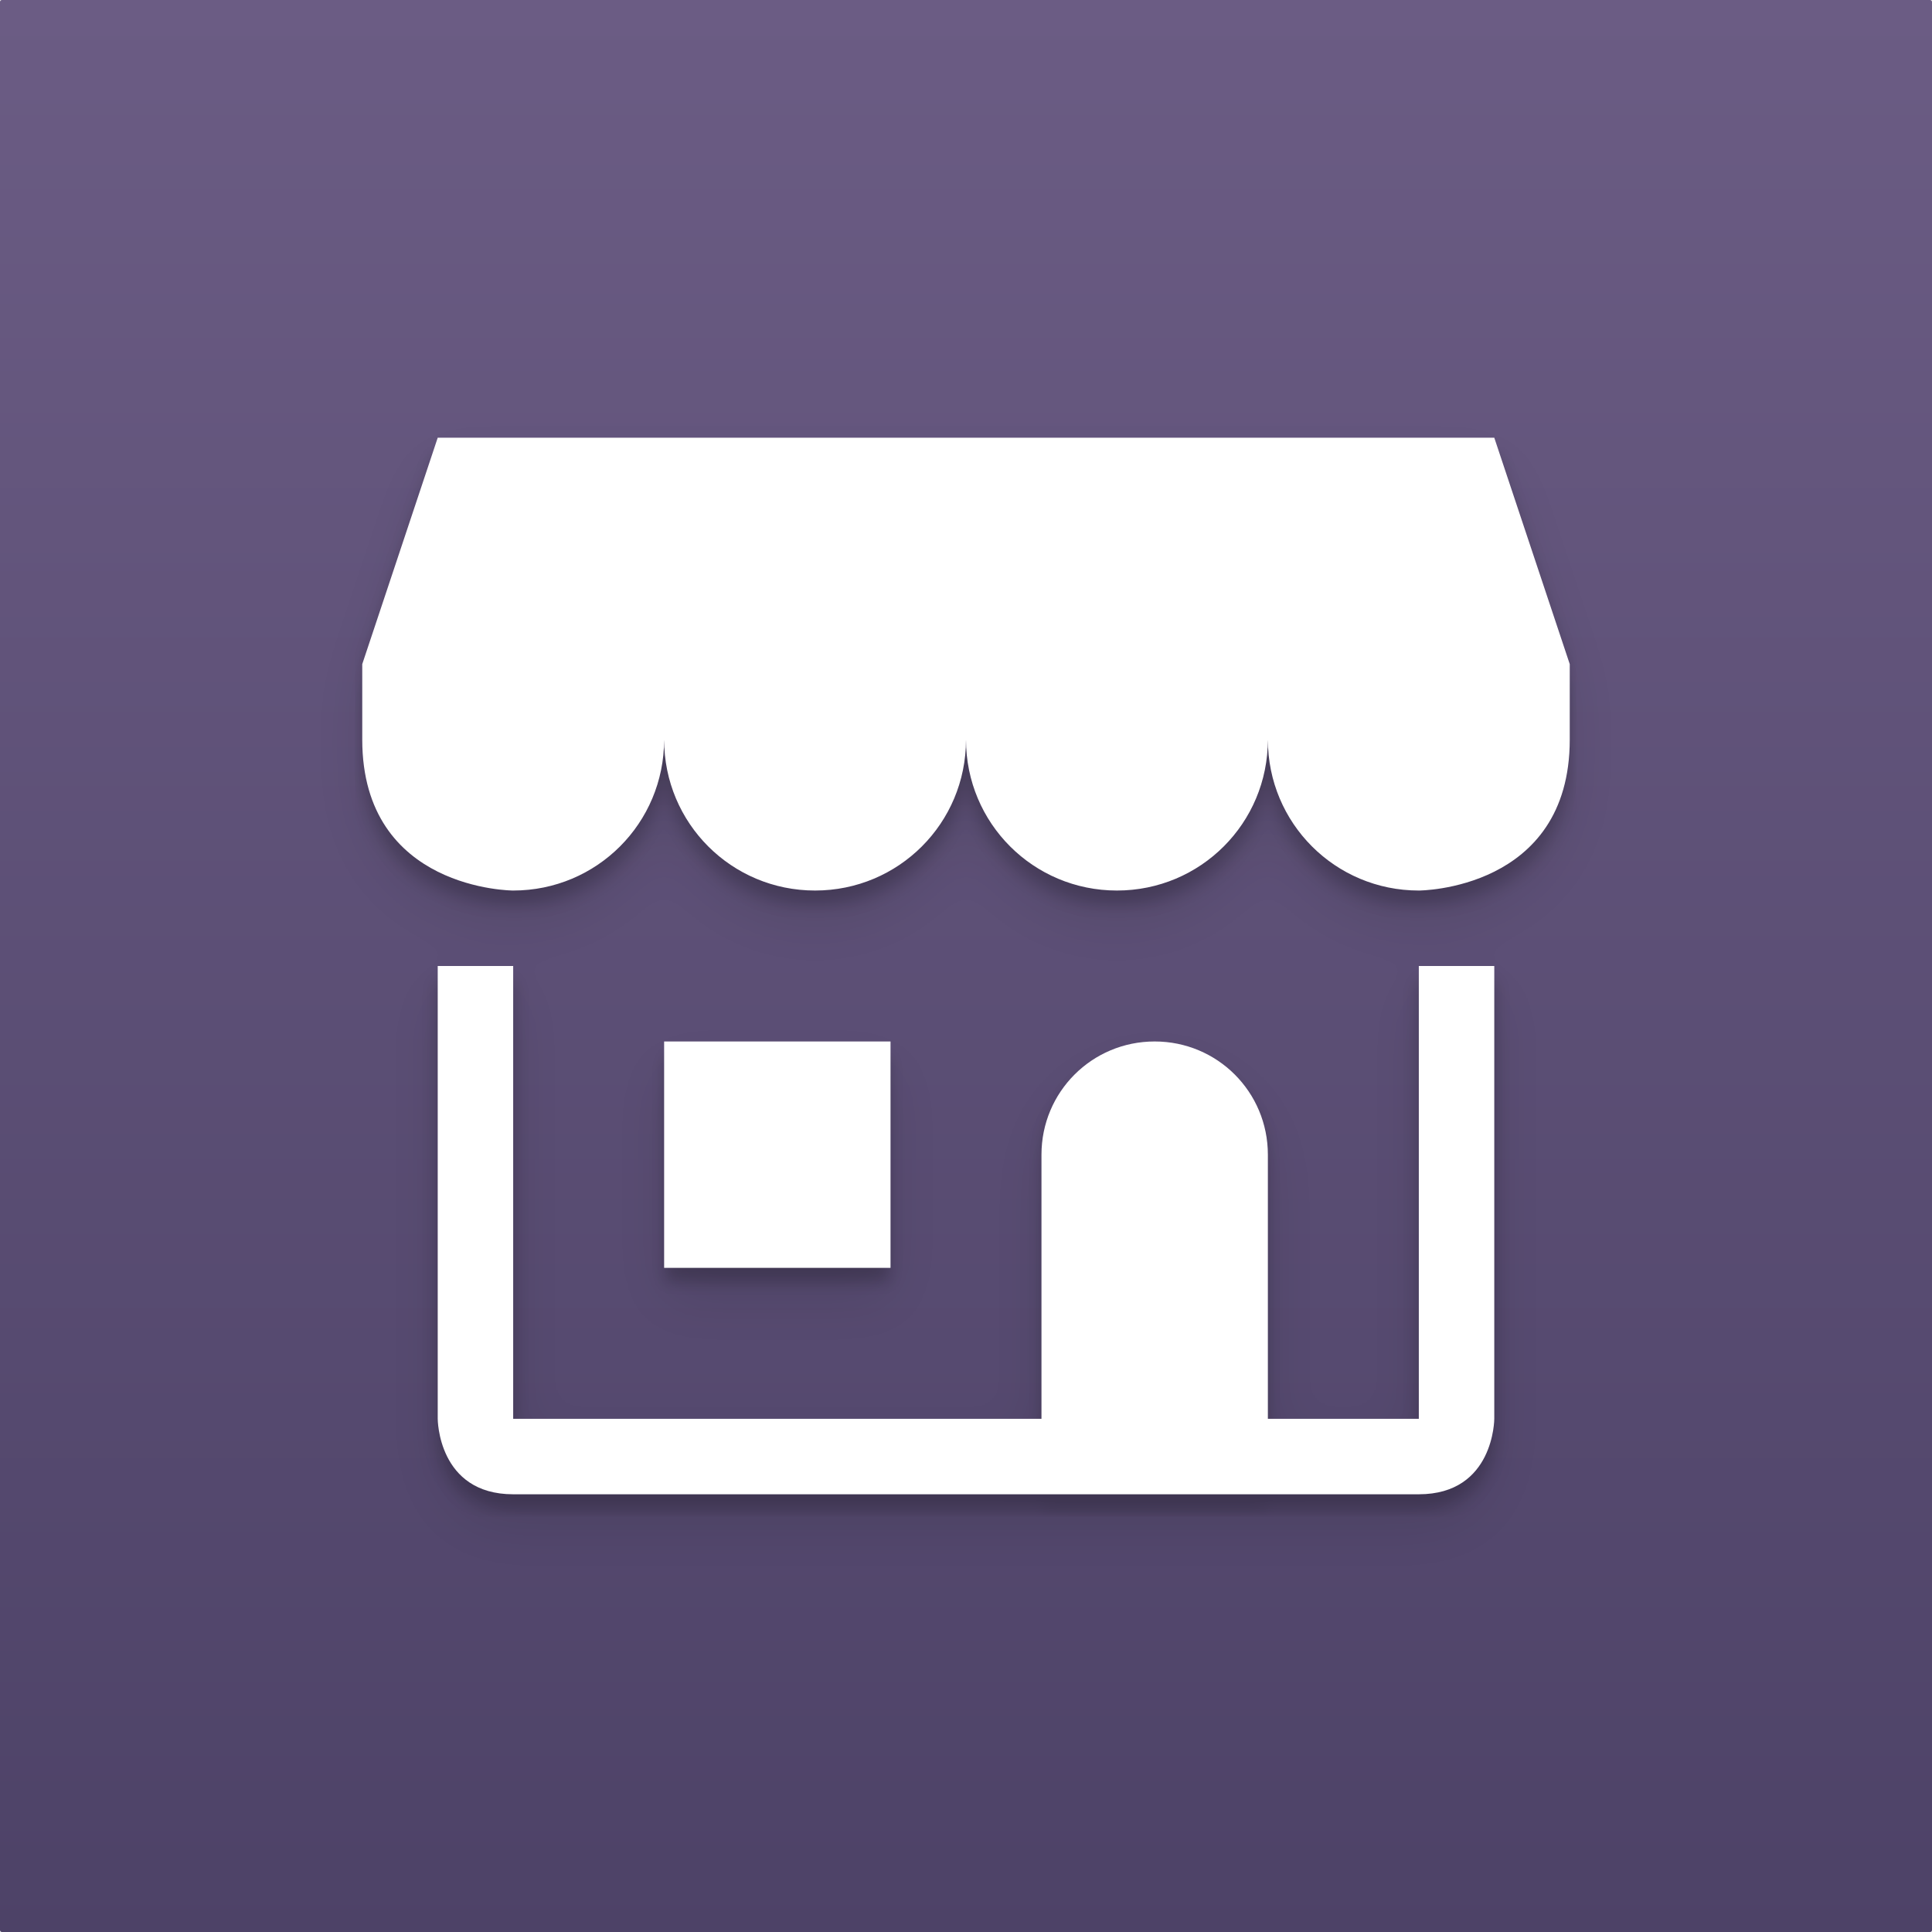
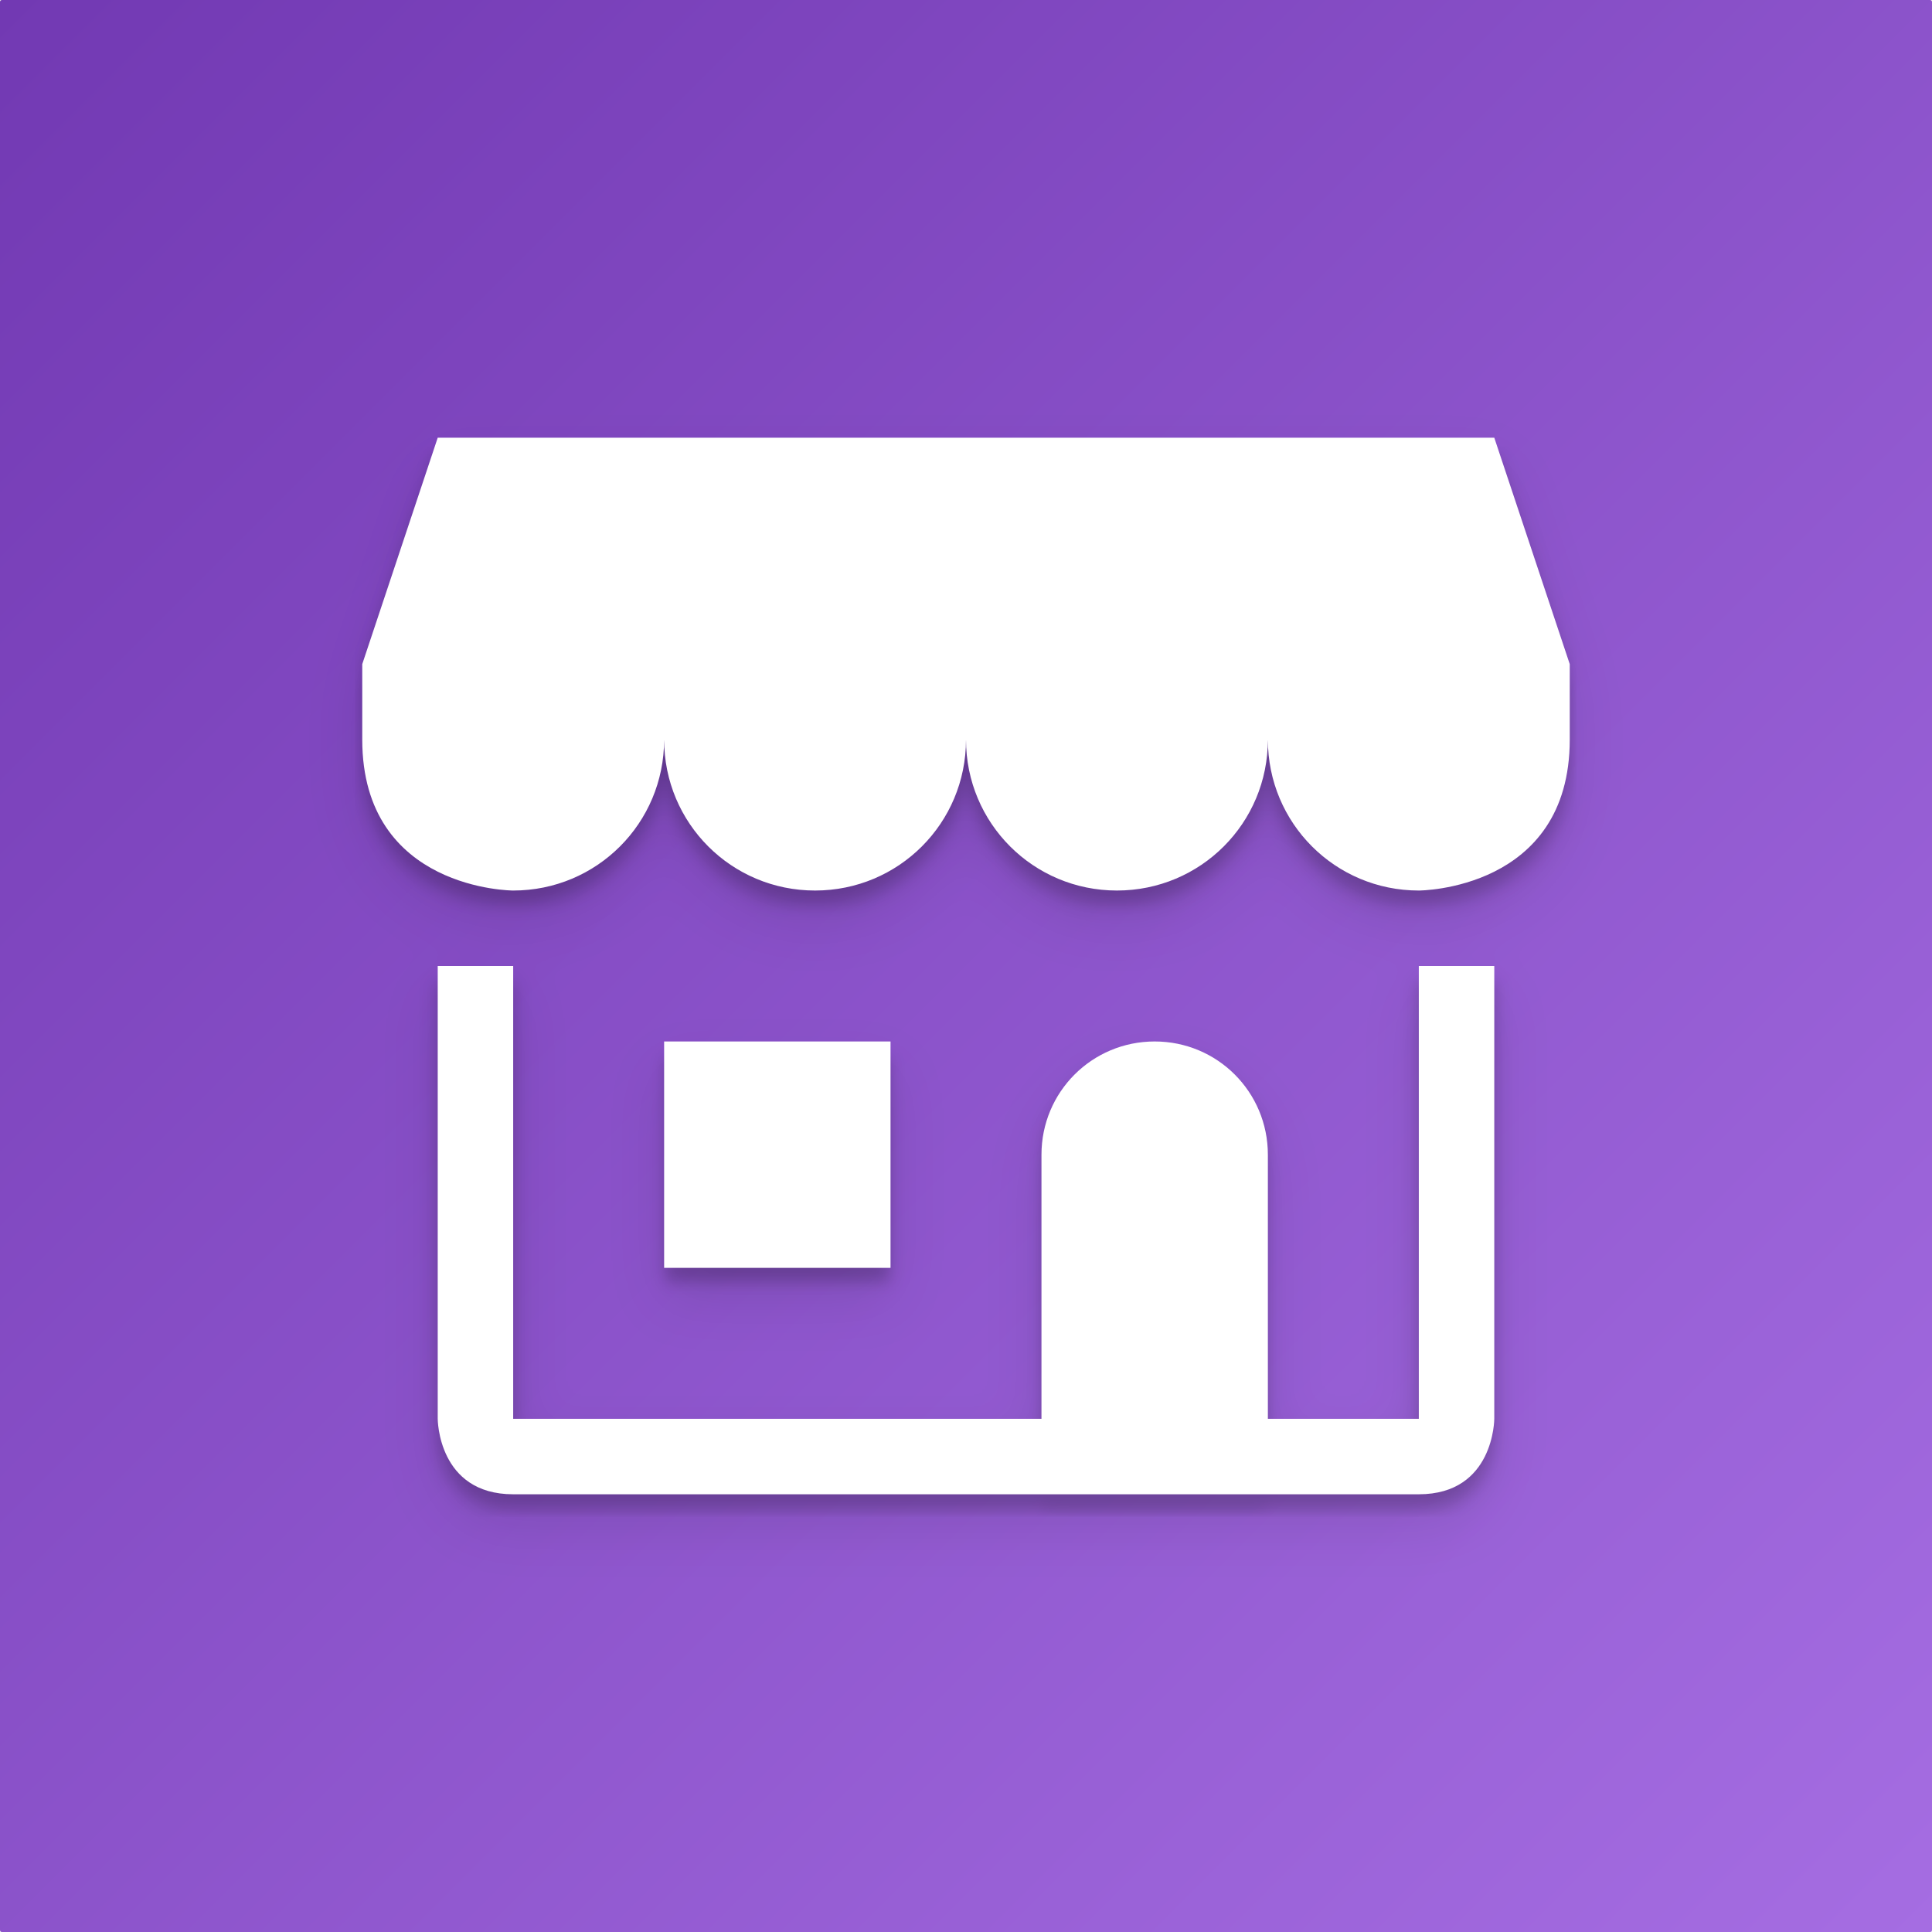
<svg xmlns="http://www.w3.org/2000/svg" xmlns:xlink="http://www.w3.org/1999/xlink" width="512" height="512" viewBox="0 0 512 512" id="svg2" version="1.1">
  <defs id="defs4">
    <linearGradient id="linearGradient4896">
-       <stop id="stop4898" offset="0" style="stop-color:#6b5c84;stop-opacity:1" />
-       <stop id="stop4900" offset="1" style="stop-color:#4d4267;stop-opacity:1" />
+       <stop id="stop4898" offset="0" style="stop-color:#a56de2;stop-opacity:1" />
+       <stop id="stop4900" offset="1" style="stop-color:#7239b3;stop-opacity:1" />
    </linearGradient>
-     <linearGradient xlink:href="#linearGradient4896" id="linearGradient4144" x1="240.846" y1="541.138" x2="240.846" y2="1055.181" gradientUnits="userSpaceOnUse" />
+     <linearGradient xlink:href="#linearGradient4896" id="linearGradient4144" x1="512" y1="1052.362" x2="0" y2="540.362" gradientUnits="userSpaceOnUse" />
    <filter style="color-interpolation-filters:sRGB" id="filter4430-2-0" x="-0.011" width="1.022" y="-0.013" height="1.026">
      <feGaussianBlur stdDeviation="0.075" id="feGaussianBlur4432-9-7" />
    </filter>
    <filter style="color-interpolation-filters:sRGB" id="filter4902" x="-0.006" width="1.011" y="-0.006" height="1.013">
      <feGaussianBlur stdDeviation="0.037" id="feGaussianBlur4904" />
    </filter>
    <filter style="color-interpolation-filters:sRGB" id="filter4906" x="-0.056" width="1.113" y="-0.064" height="1.129">
      <feGaussianBlur stdDeviation="0.375" id="feGaussianBlur4908" />
    </filter>
  </defs>
  <g id="layer1" transform="translate(0,-540.3622)">
    <rect style="color:#000000;clip-rule:nonzero;display:inline;overflow:visible;visibility:visible;opacity:1;isolation:auto;mix-blend-mode:normal;color-interpolation:sRGB;color-interpolation-filters:linearRGB;solid-color:#000000;solid-opacity:1;fill:url(#linearGradient4144);fill-opacity:1;fill-rule:nonzero;stroke:none;stroke-width:1;stroke-linecap:butt;stroke-linejoin:miter;stroke-miterlimit:4;stroke-dasharray:none;stroke-dashoffset:0;stroke-opacity:1;marker:none;color-rendering:auto;image-rendering:auto;shape-rendering:auto;text-rendering:auto;enable-background:accumulate" id="rect4136" width="512" height="512" x="0" y="540.362" rx="0.5" ry="0.5" />
    <g transform="matrix(20,0,0,20,95.99999,-20083.638)" id="layer1-7-5-9-4-8" style="opacity:0.1;fill:#000000;filter:url(#filter4906)">
      <g transform="translate(-4,4)" id="g9221-3-2-5-4" style="fill:#000000;fill-rule:evenodd">
        <path d="m 5,1033.4 -1,3 16,0 -1,-3 z" style="color:#000000;isolation:auto;mix-blend-mode:normal;solid-color:#000000;fill:#000000;color-rendering:auto;image-rendering:auto;shape-rendering:auto" id="rect8928-5-2-0-3" />
        <path transform="translate(0,1036.4)" d="m 5,4 0,6 c 0,0 0,1 1,1 l 5,0 7,0 c 1,0 1,-1 1,-1 l 0,-6 -1,0 0,6 -12,0 0,-6 z" style="color:#000000;isolation:auto;mix-blend-mode:normal;solid-color:#000000;fill:#000000;color-rendering:auto;image-rendering:auto;shape-rendering:auto" id="rect8981-6-8-3-1" />
        <path d="m 4,1036.4 0,1 c 0,2 2,2 2,2 1.108,0 2,-0.892 2,-2 0,1.108 0.892,2 2,2 1.108,0 2,-0.892 2,-2 0,1.108 0.892,2 2,2 1.108,0 2,-0.892 2,-2 0,1.108 0.892,2 2,2 0,0 2,0 2,-2 l 0,-1 z" style="color:#000000;isolation:auto;mix-blend-mode:normal;solid-color:#000000;fill:#000000;color-rendering:auto;image-rendering:auto;shape-rendering:auto" id="rect9141-2-9-6-4" />
        <path transform="translate(0,1036.4)" d="M 14.5,5 C 13.669,5 13,5.669 13,6.5 l 0,4.5 3,0 0,-4.5 C 16,5.669 15.331,5 14.5,5 Z" style="color:#000000;isolation:auto;mix-blend-mode:normal;solid-color:#000000;fill:#000000;color-rendering:auto;image-rendering:auto;shape-rendering:auto" id="rect9214-9-7-1-9" />
        <rect x="8" y="1041.4" width="3" height="3" style="color:#000000;isolation:auto;mix-blend-mode:normal;solid-color:#000000;fill:#000000;color-rendering:auto;image-rendering:auto;shape-rendering:auto" id="rect9219-1-3-0-2" />
      </g>
    </g>
    <g transform="matrix(20,0,0,20,95.99999,-20087.638)" id="layer1-7-5-6-0" style="color:#000000;clip-rule:nonzero;display:inline;overflow:visible;visibility:visible;opacity:0.2;isolation:auto;mix-blend-mode:normal;color-interpolation:sRGB;color-interpolation-filters:linearRGB;solid-color:#000000;solid-opacity:1;fill:#000000;fill-opacity:1;fill-rule:evenodd;stroke-width:1;stroke-linecap:butt;stroke-linejoin:miter;stroke-miterlimit:4;stroke-dasharray:none;stroke-dashoffset:0;stroke-opacity:1;color-rendering:auto;image-rendering:auto;shape-rendering:auto;text-rendering:auto;enable-background:accumulate;filter:url(#filter4902)">
      <g transform="translate(-4,4)" id="g9221-3-3-6" style="color:#000000;clip-rule:nonzero;display:inline;overflow:visible;visibility:visible;isolation:auto;mix-blend-mode:normal;color-interpolation:sRGB;color-interpolation-filters:linearRGB;solid-color:#000000;solid-opacity:1;fill:#000000;fill-opacity:1;fill-rule:evenodd;stroke-width:1;stroke-linecap:butt;stroke-linejoin:miter;stroke-miterlimit:4;stroke-dasharray:none;stroke-dashoffset:0;stroke-opacity:1;filter:url(#filter4430-2-0);color-rendering:auto;image-rendering:auto;shape-rendering:auto;text-rendering:auto;enable-background:accumulate">
        <path d="m 5,1033.4 -1,3 16,0 -1,-3 z" style="color:#000000;clip-rule:nonzero;display:inline;overflow:visible;visibility:visible;isolation:auto;mix-blend-mode:normal;color-interpolation:sRGB;color-interpolation-filters:linearRGB;solid-color:#000000;solid-opacity:1;fill:#000000;fill-opacity:1;fill-rule:evenodd;stroke-width:1;stroke-linecap:butt;stroke-linejoin:miter;stroke-miterlimit:4;stroke-dasharray:none;stroke-dashoffset:0;stroke-opacity:1;filter:url(#filter4430-2-0);color-rendering:auto;image-rendering:auto;shape-rendering:auto;text-rendering:auto;enable-background:accumulate" id="rect8928-5-20-8" />
        <path transform="translate(0,1036.4)" d="m 5,4 0,6 c 0,0 0,1 1,1 l 5,0 7,0 c 1,0 1,-1 1,-1 l 0,-6 -1,0 0,6 -12,0 0,-6 z" style="color:#000000;clip-rule:nonzero;display:inline;overflow:visible;visibility:visible;isolation:auto;mix-blend-mode:normal;color-interpolation:sRGB;color-interpolation-filters:linearRGB;solid-color:#000000;solid-opacity:1;fill:#000000;fill-opacity:1;fill-rule:evenodd;stroke-width:1;stroke-linecap:butt;stroke-linejoin:miter;stroke-miterlimit:4;stroke-dasharray:none;stroke-dashoffset:0;stroke-opacity:1;filter:url(#filter4430-2-0);color-rendering:auto;image-rendering:auto;shape-rendering:auto;text-rendering:auto;enable-background:accumulate" id="rect8981-6-6-9" />
        <path d="m 4,1036.4 0,1 c 0,2 2,2 2,2 1.108,0 2,-0.892 2,-2 0,1.108 0.892,2 2,2 1.108,0 2,-0.892 2,-2 0,1.108 0.892,2 2,2 1.108,0 2,-0.892 2,-2 0,1.108 0.892,2 2,2 0,0 2,0 2,-2 l 0,-1 z" style="color:#000000;clip-rule:nonzero;display:inline;overflow:visible;visibility:visible;isolation:auto;mix-blend-mode:normal;color-interpolation:sRGB;color-interpolation-filters:linearRGB;solid-color:#000000;solid-opacity:1;fill:#000000;fill-opacity:1;fill-rule:evenodd;stroke-width:1;stroke-linecap:butt;stroke-linejoin:miter;stroke-miterlimit:4;stroke-dasharray:none;stroke-dashoffset:0;stroke-opacity:1;filter:url(#filter4430-2-0);color-rendering:auto;image-rendering:auto;shape-rendering:auto;text-rendering:auto;enable-background:accumulate" id="rect9141-2-1-2" />
        <path transform="translate(0,1036.4)" d="M 14.5,5 C 13.669,5 13,5.669 13,6.5 l 0,4.5 3,0 0,-4.5 C 16,5.669 15.331,5 14.5,5 Z" style="color:#000000;clip-rule:nonzero;display:inline;overflow:visible;visibility:visible;isolation:auto;mix-blend-mode:normal;color-interpolation:sRGB;color-interpolation-filters:linearRGB;solid-color:#000000;solid-opacity:1;fill:#000000;fill-opacity:1;fill-rule:evenodd;stroke-width:1;stroke-linecap:butt;stroke-linejoin:miter;stroke-miterlimit:4;stroke-dasharray:none;stroke-dashoffset:0;stroke-opacity:1;filter:url(#filter4430-2-0);color-rendering:auto;image-rendering:auto;shape-rendering:auto;text-rendering:auto;enable-background:accumulate" id="rect9214-9-5-6" />
        <rect x="8" y="1041.4" width="3" height="3" style="color:#000000;clip-rule:nonzero;display:inline;overflow:visible;visibility:visible;isolation:auto;mix-blend-mode:normal;color-interpolation:sRGB;color-interpolation-filters:linearRGB;solid-color:#000000;solid-opacity:1;fill:#000000;fill-opacity:1;fill-rule:evenodd;stroke-width:1;stroke-linecap:butt;stroke-linejoin:miter;stroke-miterlimit:4;stroke-dasharray:none;stroke-dashoffset:0;stroke-opacity:1;filter:url(#filter4430-2-0);color-rendering:auto;image-rendering:auto;shape-rendering:auto;text-rendering:auto;enable-background:accumulate" id="rect9219-1-5-6" />
      </g>
    </g>
    <path style="color:#000000;clip-rule:nonzero;display:inline;overflow:visible;visibility:visible;isolation:auto;mix-blend-mode:normal;color-interpolation:sRGB;color-interpolation-filters:linearRGB;solid-color:#000000;solid-opacity:1;fill:#ffffff;fill-opacity:1;fill-rule:nonzero;stroke:none;stroke-width:0.05;stroke-linecap:butt;stroke-linejoin:miter;stroke-miterlimit:4;stroke-dasharray:none;stroke-dashoffset:0;stroke-opacity:1;marker:none;color-rendering:auto;image-rendering:auto;shape-rendering:auto;text-rendering:auto;enable-background:accumulate" d="m 116,656.362 -20,60 0,20 c 0,40 40,40 40,40 22.16,0 40,-17.84 40,-40 0,22.16 17.84,40 40,40 22.16,0 40,-17.84 40,-40 0,22.16 17.84,40 40,40 22.16,0 40,-17.84 40,-40 0,22.16 17.84,40 40,40 0,0 40,0 40,-40 l 0,-20 -20,-60 -280,0 z m 0,140 0,120 c 0,0 0,20 20,20 l 100,0 140,0 c 20,0 20,-20 20,-20 l 0,-120 -20,0 0,120 -40,0 0,-70 c 0,-16.62 -13.38,-30 -30,-30 -16.62,0 -30,13.38 -30,30 l 0,70 -140,0 0,-120 -20,0 z m 60,20 0,60 60,0 0,-60 -60,0 z" id="rect8928-6-4" />
  </g>
</svg>
